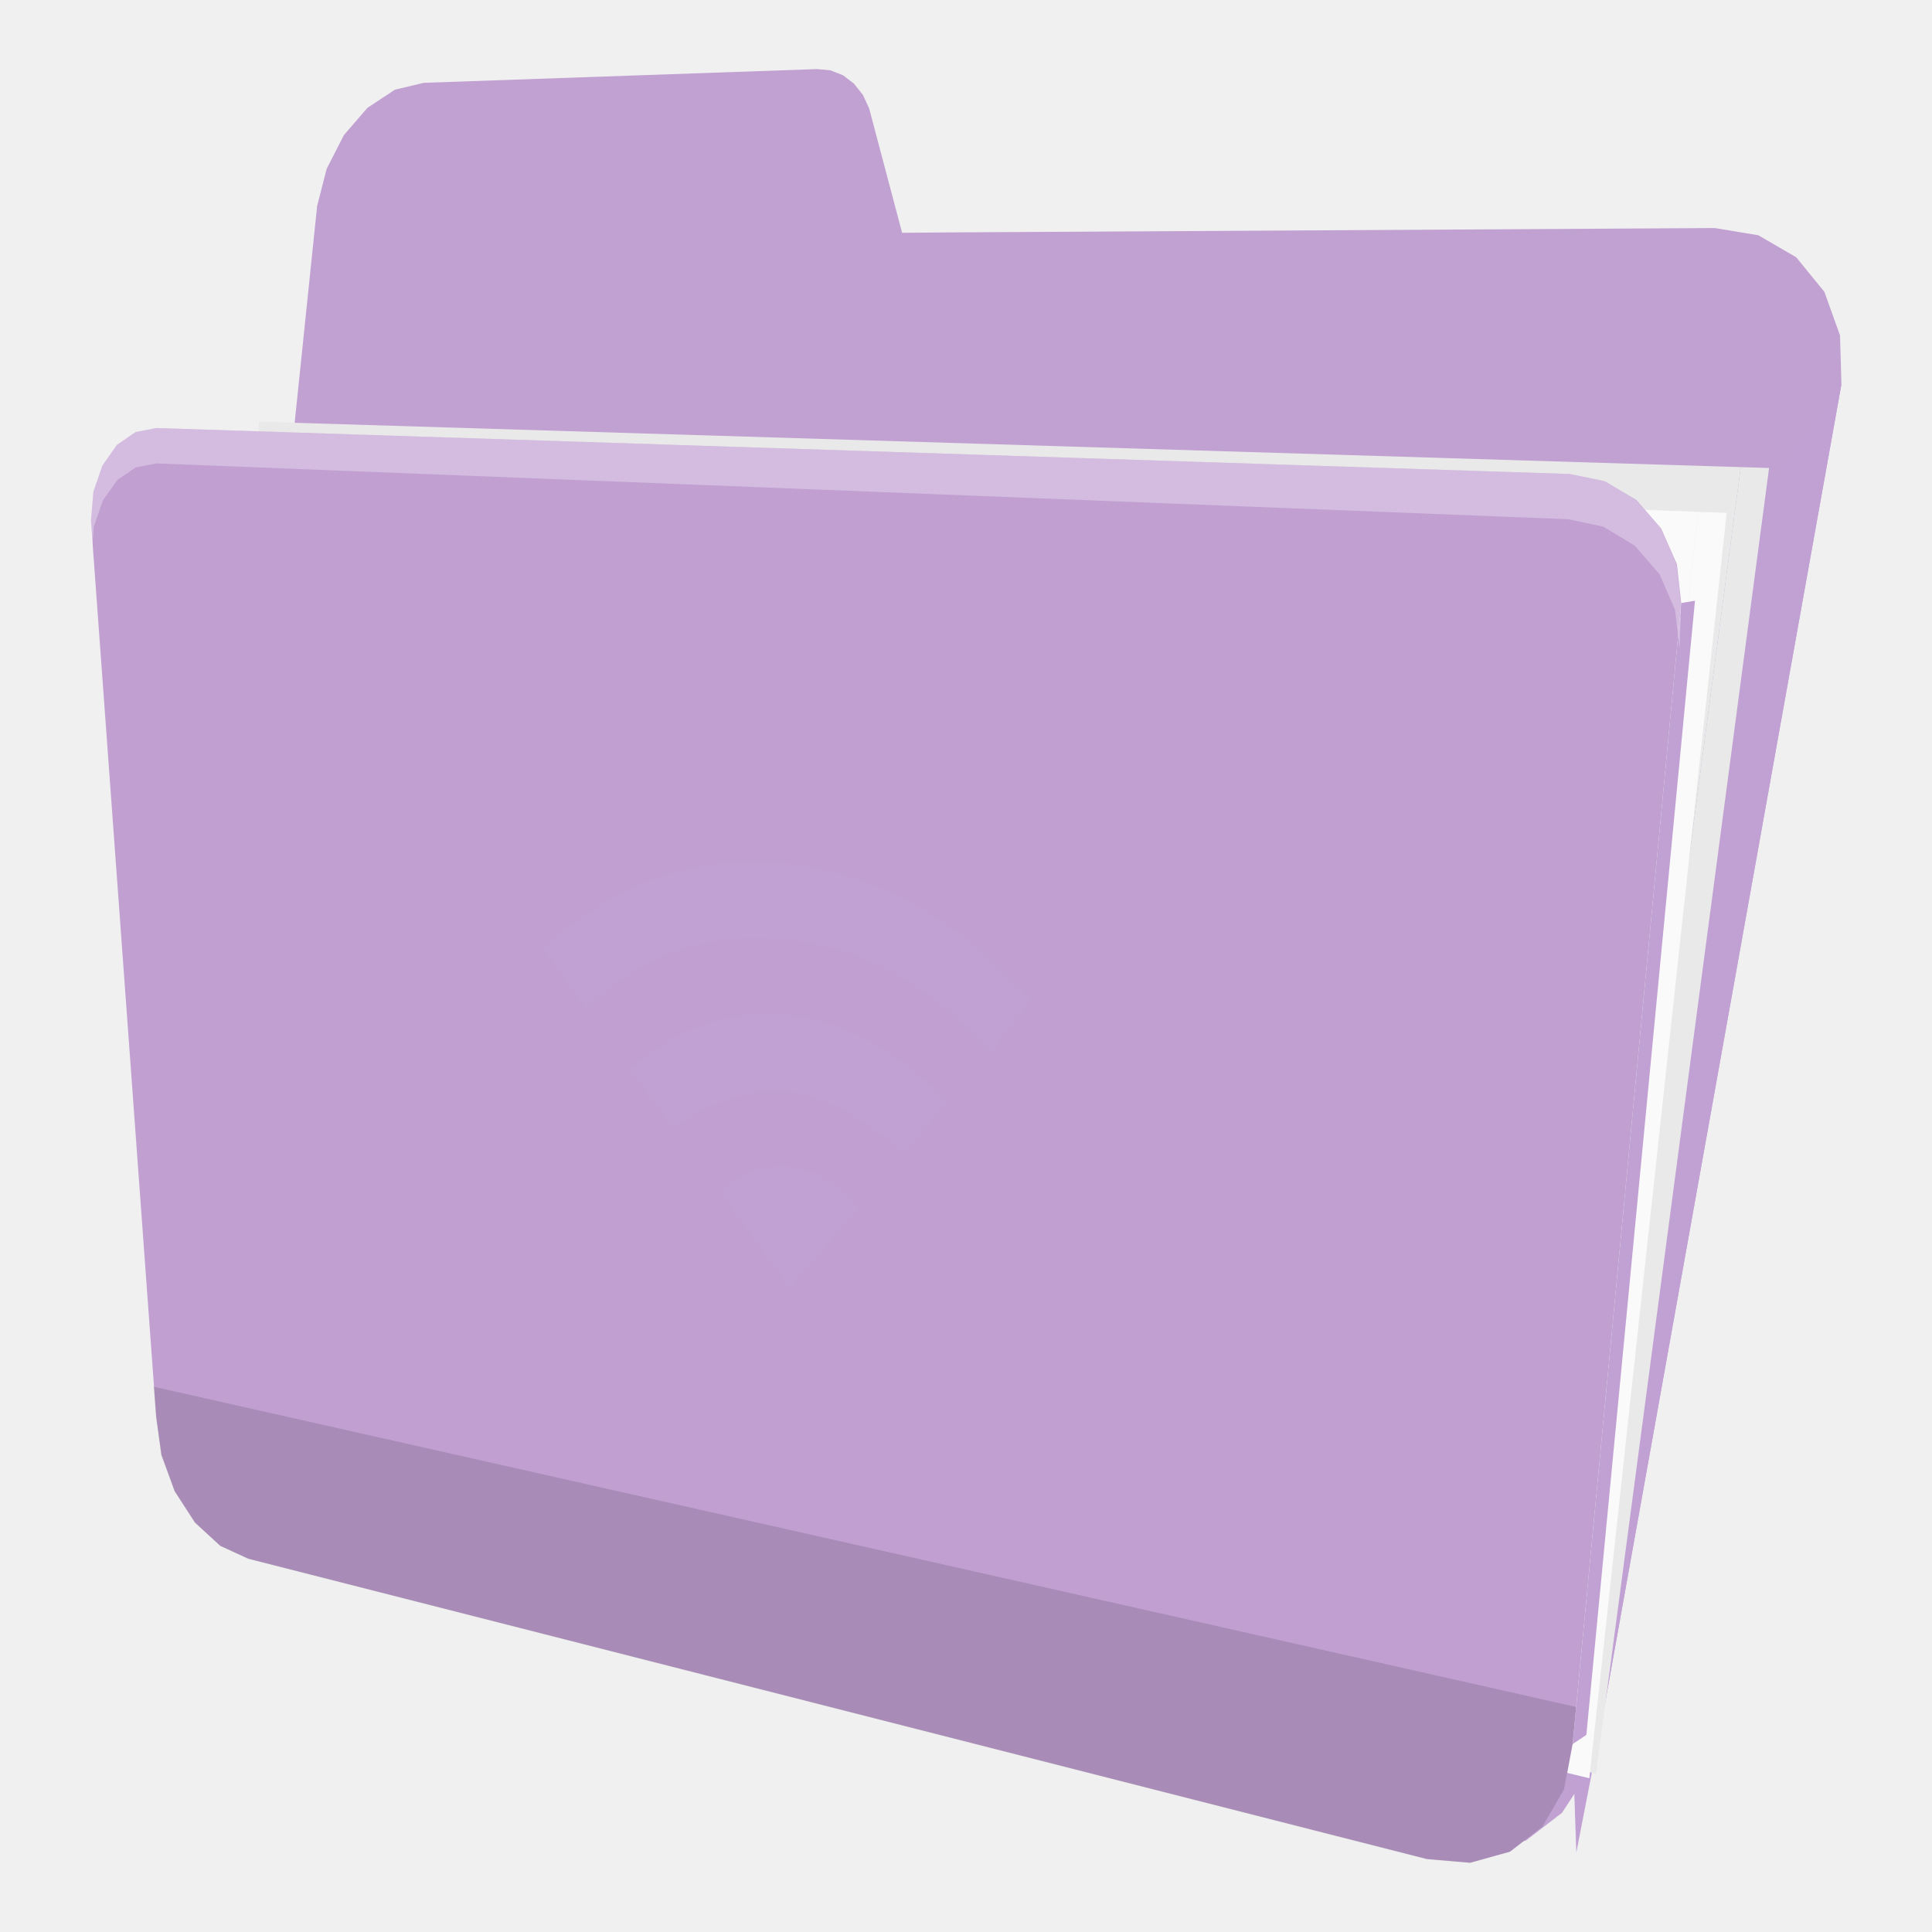
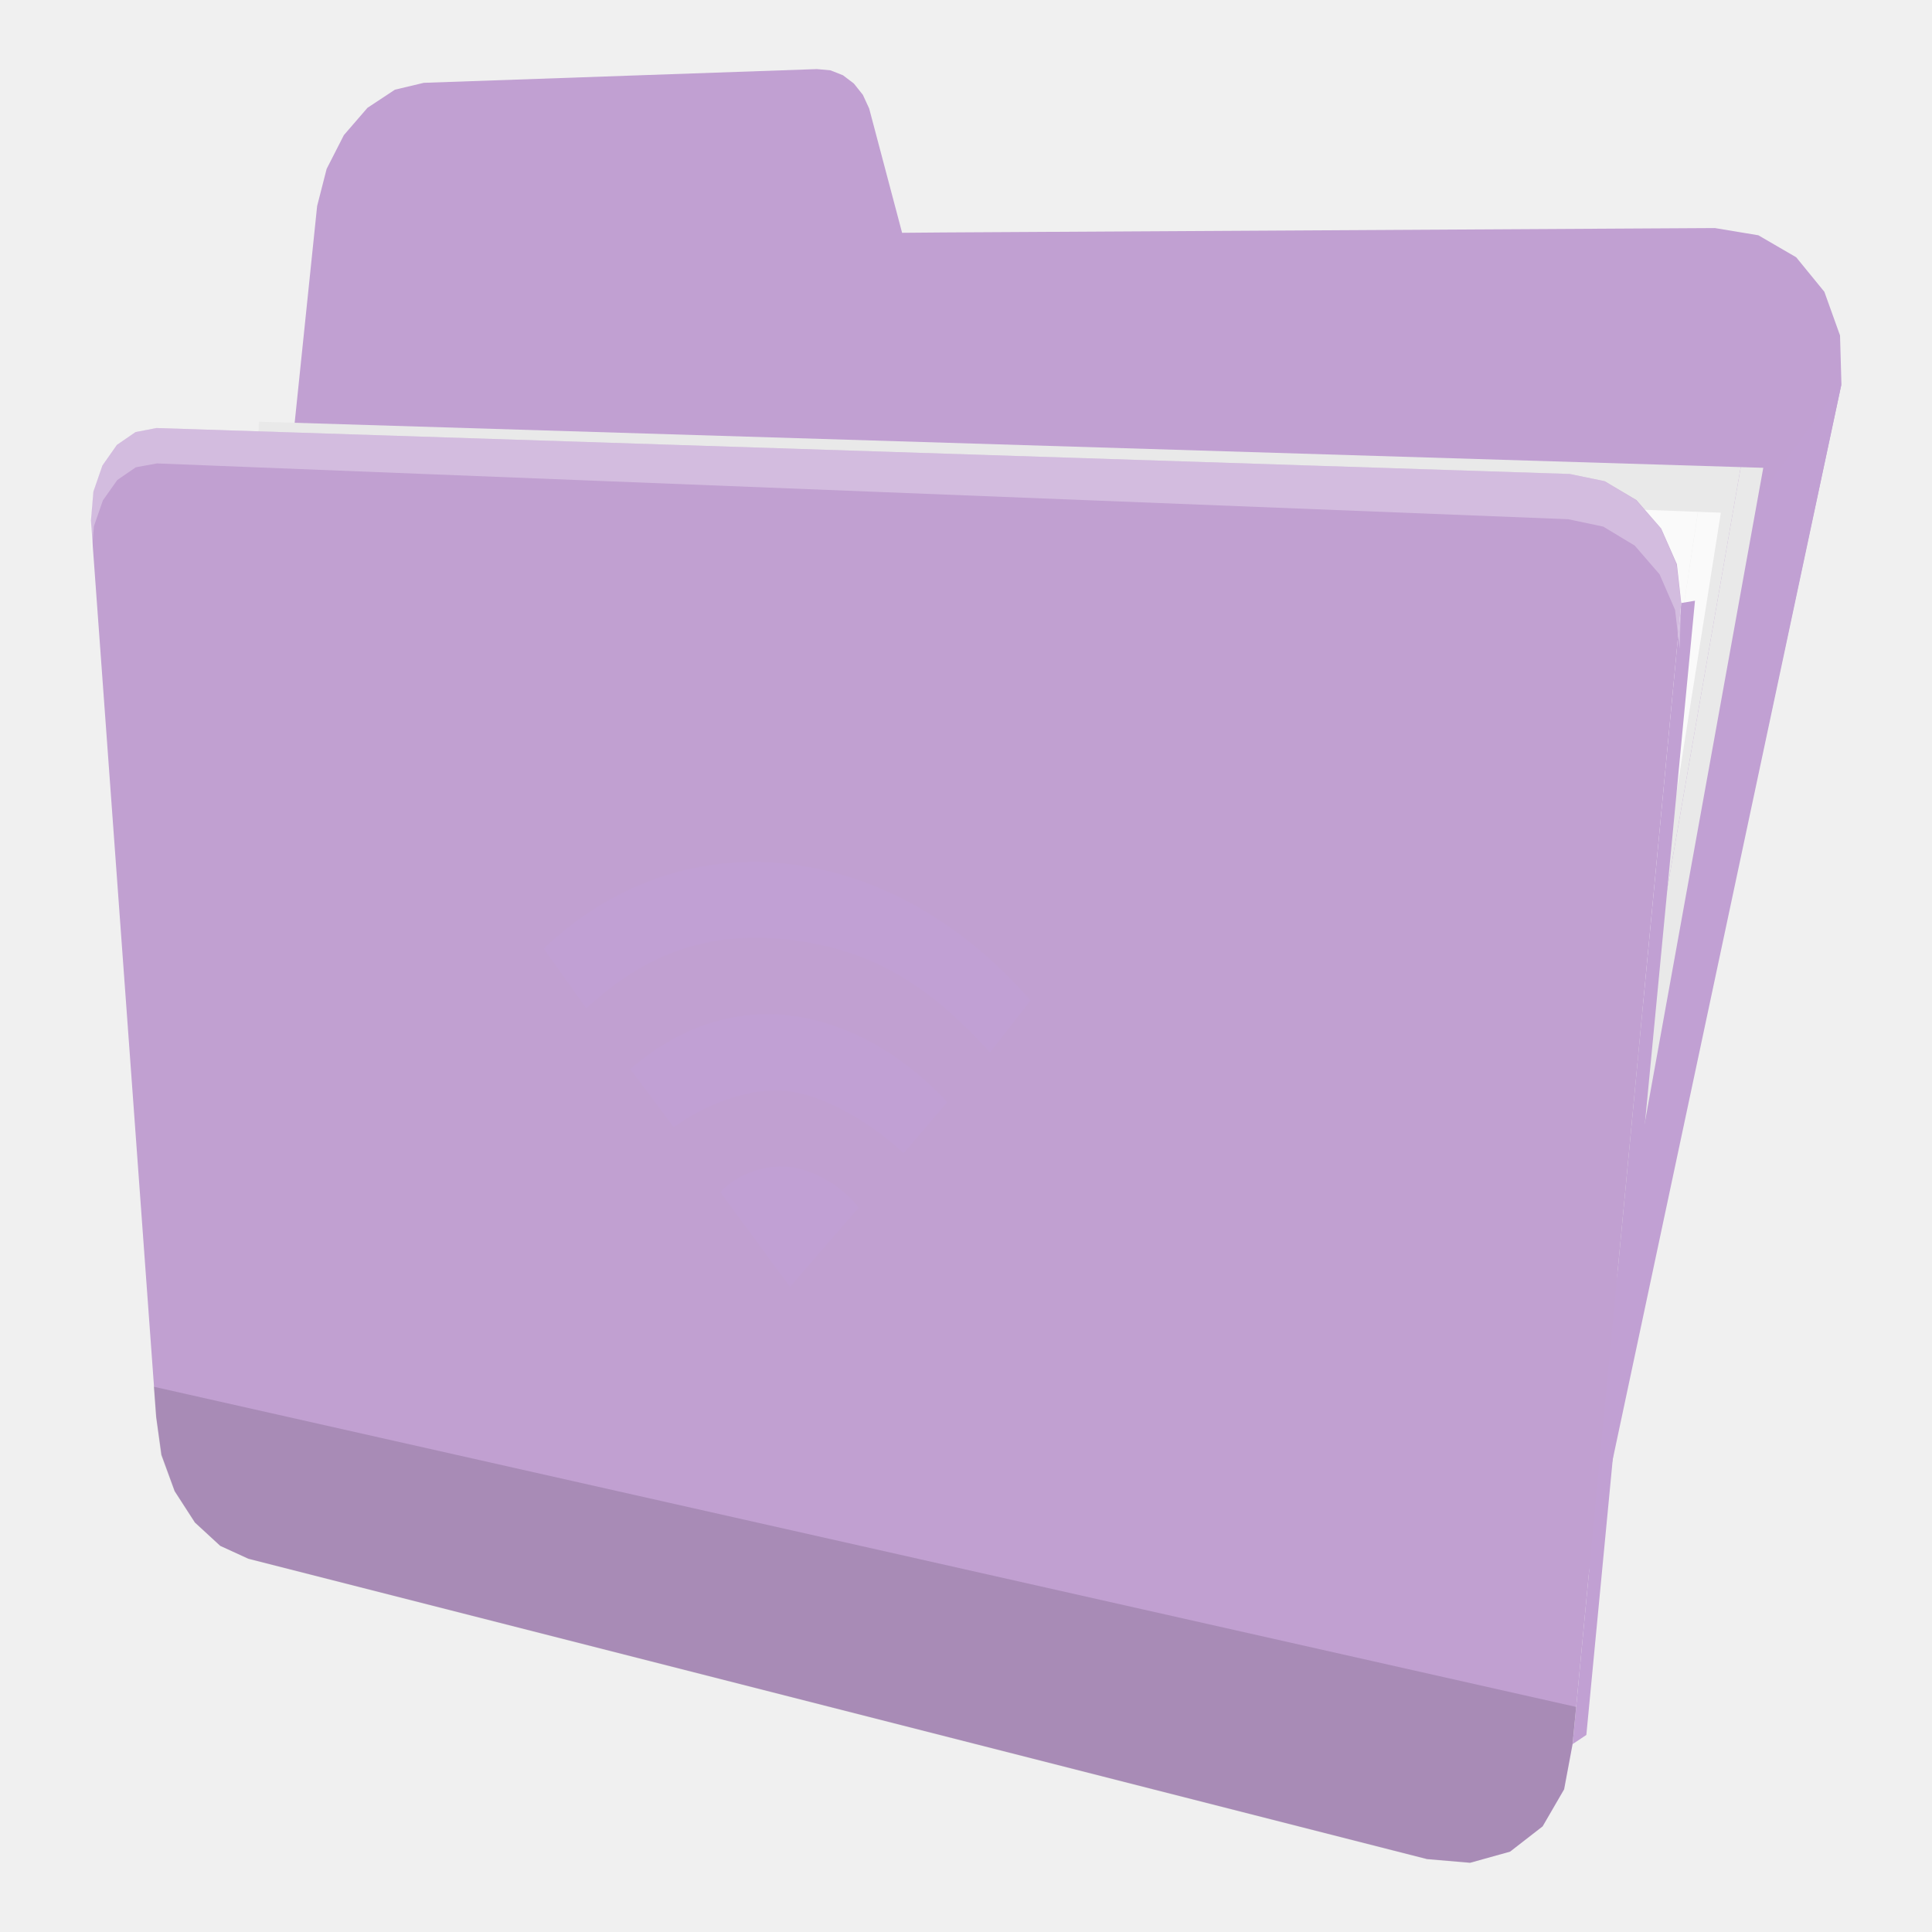
<svg xmlns="http://www.w3.org/2000/svg" width="96" height="96" viewBox="0 0 96 96" version="1.1">
  <g transform="matrix(0.87472 0 0 0.87472 39.8388 41.5008)" stroke-linejoin="round">
-     <path fill="#c1a0d2" d="M-30.51 40.77 L-32.05 40.01 L-33.32 38.64 L-34.22 36.79 L-34.65 34.63 L-34.59 32.39 L-27.53 -35.74 L-26.99 -37.85 L-26.01 -39.77 L-24.67 -41.32 L-23.11 -42.35 L-21.47 -42.74 L0.86 -43.52 L0.86 -43.52 L1.63 -43.45 L2.34 -43.17 L2.96 -42.70 L3.47 -42.06 L3.83 -41.28 L5.70 -34.22 L8.05 -34.24 L51.87 -34.49 L54.34 -34.08 L56.49 -32.83 L58.09 -30.87 L58.98 -28.39 L59.06 -25.62 L45.41 50.54 L44.66 53.27 L43.19 55.53 L41.15 57.10 L38.77 57.82 L36.28 57.65 Z" />
-     <path fill="#c1a0d3" d="M49.96 -13.19 L43.79 51.63 L44.00 57.79 L45.41 50.54 L59.06 -25.62 Z" />
-     <path fill="#E9E9E9" d="M-34.26 34.67 L-30.83 -23.49 L53.34 -20.91 L43.58 52.95 Z" />
-     <path fill="#E9E9E9" d="M43.58 52.95 L53.34 -20.91 L54.95 -20.86 L45.12 53.31 Z" />
-     <path fill="#FAFAFA" d="M-34.74 34.83 L-33.94 -21.57 L50.91 -18.37 L43.20 53.20 Z" />
-     <path fill="#FAFAFA" d="M43.20 53.20 L50.91 -18.37 L52.54 -18.31 L44.74 53.57 Z" />
+     <path fill="#c1a0d2" d="M-30.51 40.77 L-32.05 40.01 L-33.32 38.64 L-34.22 36.79 L-34.65 34.63 L-34.59 32.39 L-27.53 -35.74 L-26.99 -37.85 L-26.01 -39.77 L-24.67 -41.32 L-23.11 -42.35 L-21.47 -42.74 L0.86 -43.52 L0.86 -43.52 L1.63 -43.45 L2.34 -43.17 L2.96 -42.70 L3.47 -42.06 L3.83 -41.28 L5.70 -34.22 L8.05 -34.24 L51.87 -34.49 L54.34 -34.08 L56.49 -32.83 L58.09 -30.87 L58.98 -28.39 L59.06 -25.62 L42.87 49.97 L42.13 52.67 L40.67 54.92 L38.66 56.48 L36.30 57.20 L33.85 57.03 Z" />
+     <path fill="#c1a0d3" d="M49.96 -13.19 L43.85 49.48 L43.45 47.77 L59.06 -25.62 Z" />
+     <path fill="#E9E9E9" d="M-33.83 29.42 L-30.83 -23.49 L53.34 -20.91 L41.73 45.74 Z" />
+     <path fill="#E9E9E9" d="M41.73 45.74 L53.34 -20.91 L54.62 -20.87 L42.54 45.92 Z" />
+     <path fill="#FAFAFA" d="M-34.55 29.64 L-33.94 -21.57 L50.91 -18.37 L41.16 46.09 Z" />
+     <path fill="#FAFAFA" d="M41.16 46.09 L50.91 -18.37 L52.21 -18.32 L41.98 46.27 Z" />
    <path fill="#c1a0d3" d="M49.96 -13.19 L43.79 51.63 L44.57 51.11 L50.74 -13.32 Z" />
    <path fill="#c1a0d1" d="M-40.38 -17.87 L-40.24 -19.52 L-39.73 -21.00 L-38.91 -22.17 L-37.85 -22.90 L-36.66 -23.13 L43.62 -20.52 L45.61 -20.11 L47.41 -19.04 L48.82 -17.42 L49.71 -15.40 L49.96 -13.19 L43.79 51.63 L43.31 54.20 L42.09 56.30 L40.24 57.74 L37.97 58.37 L35.52 58.16 L-31.43 41.10 L-33.03 40.37 L-34.47 39.04 L-35.62 37.26 L-36.37 35.20 L-36.67 33.05 Z" />
    <path fill="#000" fill-opacity="0.13" d="M-36.81 31.33 L43.99 49.52 L43.78 51.64 L43.30 54.20 L42.08 56.31 L40.23 57.74 L37.96 58.38 L35.51 58.17 L-31.44 41.11 L-33.04 40.37 L-34.48 39.05 L-35.63 37.27 L-36.39 35.21 L-36.68 33.05 Z" />
    <path fill="#fff" fill-opacity="0.3" d="M-40.40 -17.87 L-40.25 -19.52 L-39.75 -21.00 L-38.93 -22.17 L-37.87 -22.90 L-36.68 -23.13 L43.61 -20.52 L45.60 -20.11 L47.39 -19.04 L48.81 -17.42 L49.69 -15.40 L49.95 -13.19 L49.87 -10.59 L49.61 -12.80 L48.73 -14.82 L47.32 -16.45 L45.53 -17.53 L43.54 -17.95 L-36.63 -21.12 L-37.83 -20.90 L-38.88 -20.18 L-39.70 -19.02 L-40.21 -17.55 L-40.35 -15.90 Z" />
    <g transform="matrix(0.62847 0.06689 0.00656 0.72848 -748.631 -138.1491)">
      <defs>
        <g id="m-folder_96" transform="translate(143,45.07143)">
          <rect y="-0.071" x="0" height="96" width="96" id="m-rect4141-24" style="opacity:1;fill:none;fill-opacity:1;stroke:none;stroke-width:1;stroke-linecap:butt;stroke-linejoin:miter;stroke-miterlimit:4;stroke-dasharray:none;stroke-dashoffset:0;stroke-opacity:1" />
          <g id="m-g899-0" transform="matrix(1.428571,0,0,1.45098,2.285715,0.771709)" style="display:inline">
            <rect style="opacity:0.2" width="56" height="36" x="4" y="22" rx="2.8" ry="2.8" id="m-rect2-1-7" />
            <path style="fill:#c89e6b;fill-opacity:1" d="M 4,46.2 C 4,47.751 5.249,49 6.8,49 H 57.2 C 58.751,49 60,47.751 60,46.2 V 15.8 C 60,14.249 58.751,13 57.2,13 H 32 C 27.8,13 26.4,7 22.2,7 H 6.8 C 5.249,7 4,8.249 4,9.8" id="m-path4-2-8" />
            <rect style="opacity:0.2" width="56" height="36" x="4" y="20" rx="2.8" ry="2.8" id="m-rect6-9-6" />
            <rect style="fill:#e8e8e8" width="48" height="22" x="8" y="16" rx="2.8" ry="2.8" id="m-rect8-3-8" />
            <g id="m-g829-5-8" transform="matrix(1.399941,0,0,1.384561,-1.599763,-1.152853)">
              <rect style="fill:#eeca8f" width="40" height="26" x="4" y="16" rx="2" ry="2" id="m-rect10-35-1-4" />
            </g>
            <path style="opacity:0.1;fill:#ffffff" d="M 6.801,7 C 5.25,7 4,8.25 4,9.801 V 10.801 C 4,9.25 5.25,8 6.801,8 H 22.199 c 4.2,0 5.601,6 9.801,6 H 57.199 C 58.75,14 60,15.25 60,16.801 v -1 C 60,14.25 58.75,13 57.199,13 H 32 C 27.8,13 26.399,7 22.199,7 Z" id="m-path12-9-1" />
          </g>
        </g>
      </defs>
      <g id="m-gtk-network_96" transform="translate(10,10)">
        <g transform="matrix(0.9166667,0,0,0.9166667,1120.255,23.1951)" id="m-layer1-66-5">
          <path style="color:#000000;display:inline;overflow:visible;visibility:visible;opacity:1;fill:#c1a0d4;fill-opacity:1;fill-rule:nonzero;stroke:none;stroke-width:1.7;marker:none;enable-background:accumulate" id="m-path4112-19-69-3-1-46-59-9-8" d="m 64,79.796 c -2.828,0 -5.626,1.493 -6.779,2.776 l 6.779,7.428 6.845,-7.362 c -1.153,-1.349 -4.017,-2.842 -6.845,-2.842 z m 0,-12.898 c -5.913,0 -11.213,2.375 -15.568,6.001 l 4.238,4.559 c 2.9,-2.093 7.414,-4.111 11.158,-4.111 3.835,0 8.563,2.063 11.505,4.25 l 4.367,-4.765 c -4.355,-3.627 -9.787,-5.934 -15.701,-5.934 z m 0,-12.898 c -9.131,0 -17.499,3.535 -24,9.425 l 4.147,4.706 c 5.797,-5.122 11.897,-7.681 19.853,-7.681 7.957,0 13.87,2.41 19.945,7.785 l 4.055,-4.809 c -6.501,-5.889 -14.869,-9.425 -24,-9.425 z" />
        </g>
      </g>
    </g>
  </g>
</svg>
